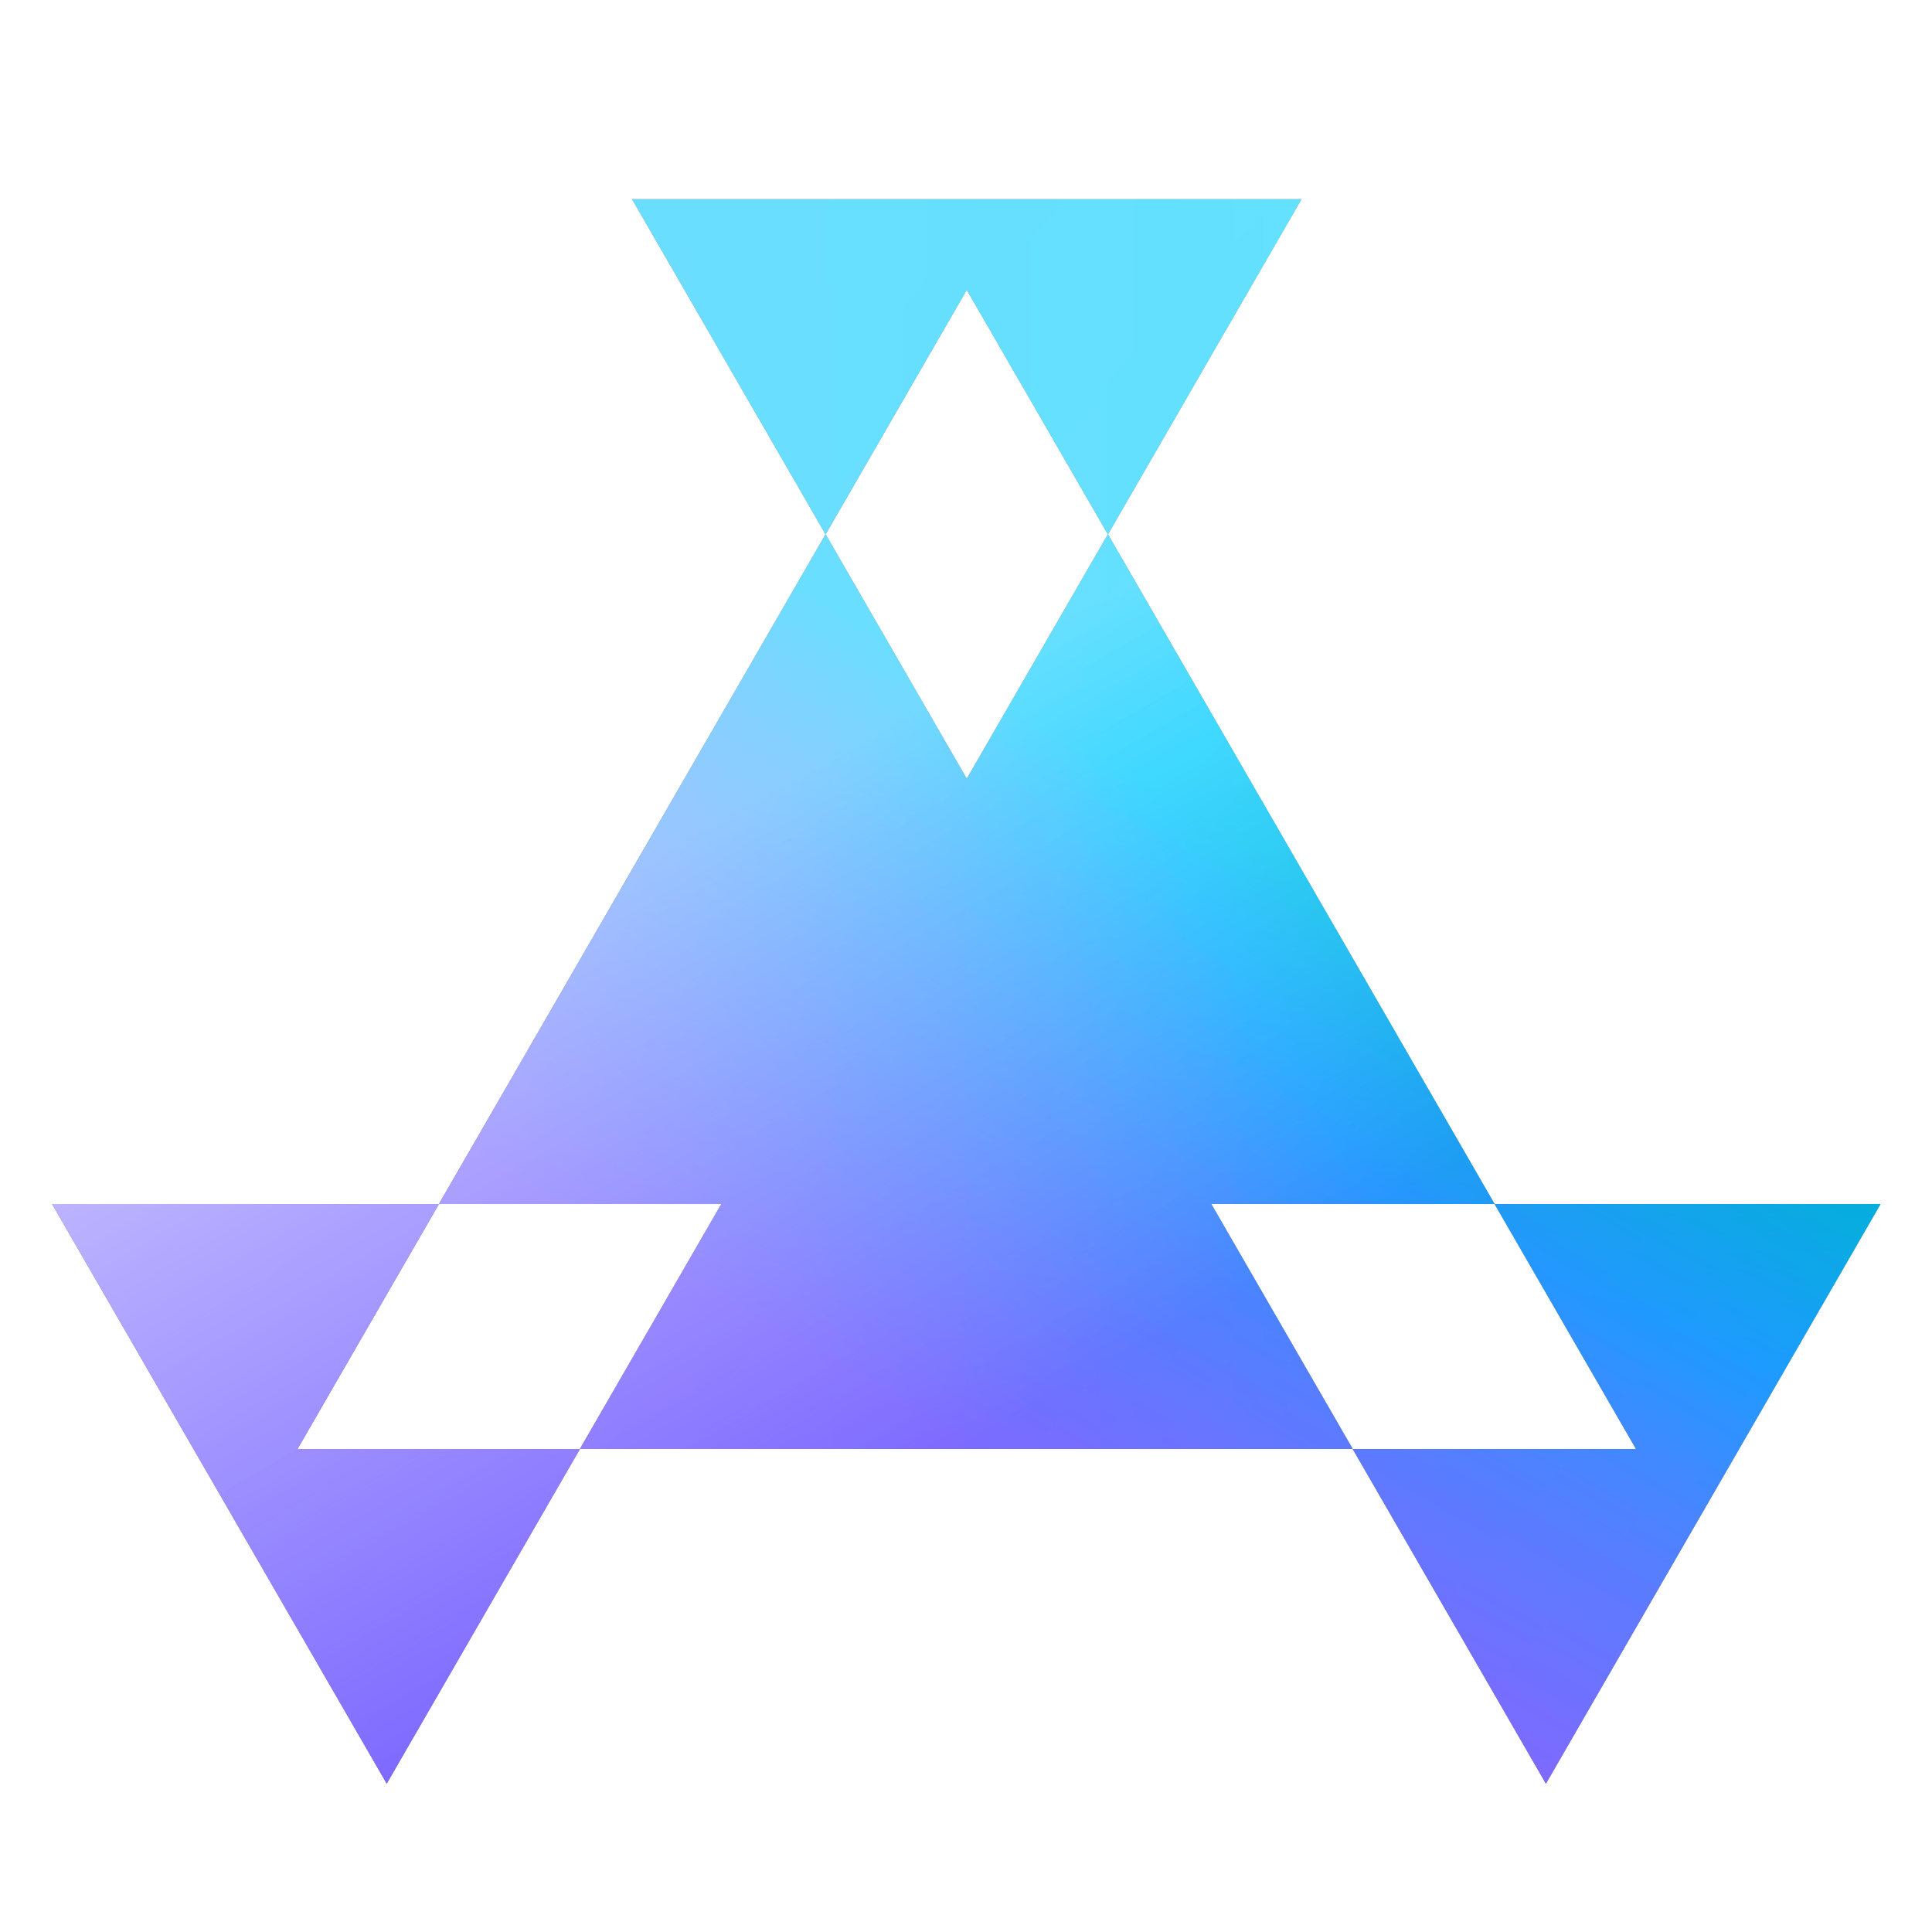
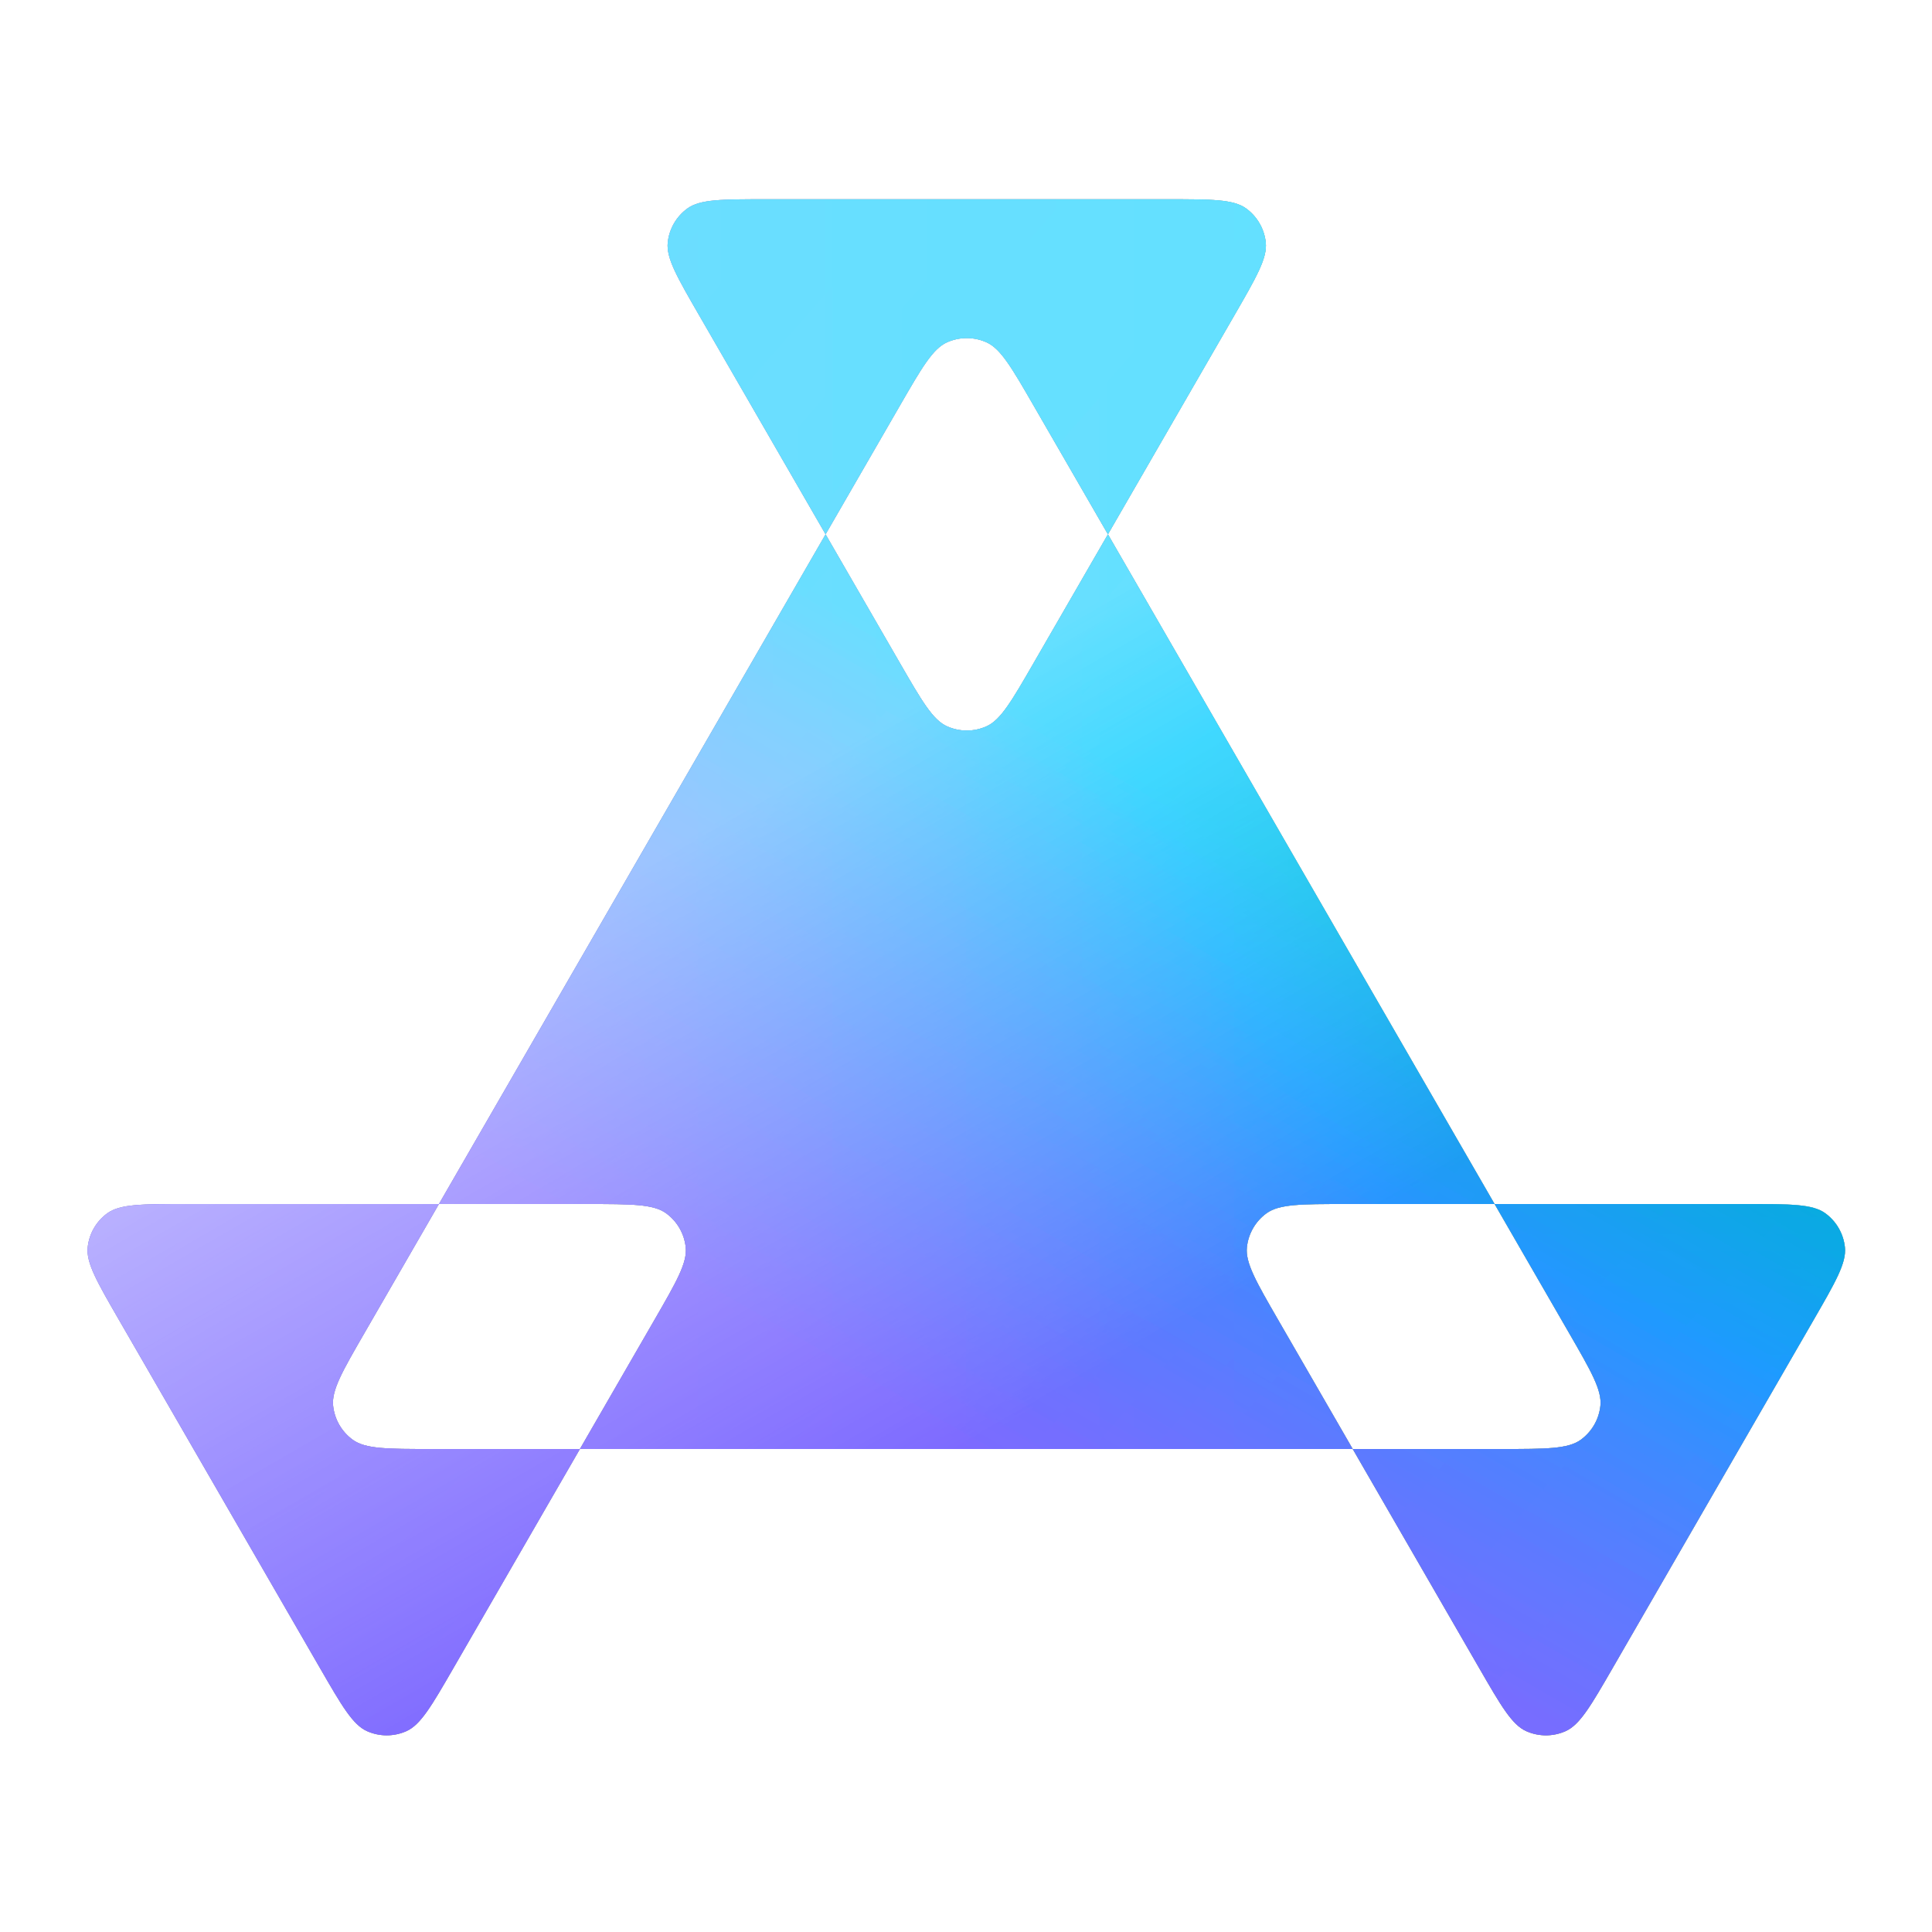
<svg xmlns="http://www.w3.org/2000/svg" width="640" height="640" viewBox="0 0 640 640" fill="none">
-   <path fill-rule="evenodd" clip-rule="evenodd" d="M273.487 177L320.253 258L367.018 177L495.104 398.851H401.253L448.104 480H192.104L238.955 398.851H145.401L273.487 177ZM145.401 398.851H17.253L128.104 590.851L192.104 480H98.55L145.401 398.851ZM448.104 480H541.955L495.104 398.851H622.955L512.104 590.851L448.104 480ZM273.487 177L209.401 66H431.104L367.018 177L320.253 96L273.487 177Z" fill="url(#paint0_linear_26_2)" />
-   <path fill-rule="evenodd" clip-rule="evenodd" d="M273.487 177L320.253 258L367.018 177L495.104 398.851H401.253L448.104 480H192.104L238.955 398.851H145.401L273.487 177ZM145.401 398.851H17.253L128.104 590.851L192.104 480H98.55L145.401 398.851ZM448.104 480H541.955L495.104 398.851H622.955L512.104 590.851L448.104 480ZM273.487 177L209.401 66H431.104L367.018 177L320.253 96L273.487 177Z" fill="url(#paint1_linear_26_2)" style="mix-blend-mode:hard-light" />
-   <path fill-rule="evenodd" clip-rule="evenodd" d="M273.487 177L320.253 258L367.018 177L495.104 398.851H401.253L448.104 480H192.104L238.955 398.851H145.401L273.487 177ZM145.401 398.851H17.253L128.104 590.851L192.104 480H98.55L145.401 398.851ZM448.104 480H541.955L495.104 398.851H622.955L512.104 590.851L448.104 480ZM273.487 177L209.401 66H431.104L367.018 177L320.253 96L273.487 177Z" fill="url(#paint2_linear_26_2)" style="mix-blend-mode:hard-light" />
-   <path fill-rule="evenodd" clip-rule="evenodd" d="M273.487 177L320.253 258L367.018 177L495.104 398.851H401.253L448.104 480H192.104L238.955 398.851H145.401L273.487 177ZM145.401 398.851H17.253L128.104 590.851L192.104 480H98.55L145.401 398.851ZM448.104 480H541.955L495.104 398.851H622.955L512.104 590.851L448.104 480ZM273.487 177L209.401 66H431.104L367.018 177L320.253 96L273.487 177Z" fill="url(#paint3_linear_26_2)" style="mix-blend-mode:luminosity" />
-   <path fill-rule="evenodd" clip-rule="evenodd" d="M273.487 177L320.253 258L367.018 177L495.104 398.851H401.253L448.104 480H192.104L238.955 398.851H145.401L273.487 177ZM145.401 398.851H17.253L128.104 590.851L192.104 480H98.55L145.401 398.851ZM448.104 480H541.955L495.104 398.851H622.955L512.104 590.851L448.104 480ZM273.487 177L209.401 66H431.104L367.018 177L320.253 96L273.487 177Z" fill="url(#paint4_linear_26_2)" style="mix-blend-mode:saturation" />
+   <path fill-rule="evenodd" clip-rule="evenodd" d="M273.487 177L298.082 219.6C305.358 232.201 308.996 238.502 313.745 240.617C317.887 242.461 322.618 242.461 326.76 240.617C331.51 238.502 335.147 232.201 342.423 219.6L367.018 177L495.104 398.851H445.593C431.042 398.851 423.767 398.851 419.561 401.907C415.892 404.572 413.527 408.669 413.053 413.179C412.51 418.349 416.147 424.65 423.423 437.251L448.104 480H192.104L216.785 437.251C224.06 424.65 227.698 418.349 227.155 413.179C226.681 408.669 224.316 404.572 220.647 401.907C216.441 398.851 209.166 398.851 194.615 398.851H145.401L273.487 177ZM145.401 398.851H61.593C47.042 398.851 39.767 398.851 35.561 401.907C31.892 404.572 29.527 408.669 29.053 413.179C28.51 418.349 32.147 424.65 39.423 437.251L105.934 552.451C113.209 565.053 116.847 571.354 121.596 573.468C125.739 575.312 130.469 575.312 134.612 573.468C139.361 571.354 142.999 565.053 150.274 552.451L192.104 480H142.891C128.34 480 121.064 480 116.858 476.944C113.19 474.279 110.825 470.182 110.351 465.672C109.807 460.502 113.445 454.201 120.72 441.6L145.401 398.851ZM448.104 480H497.615C512.166 480 519.441 480 523.647 476.944C527.315 474.279 529.681 470.182 530.155 465.672C530.698 460.502 527.06 454.201 519.785 441.6L495.104 398.851H578.615C593.166 398.851 600.441 398.851 604.647 401.907C608.315 404.572 610.681 408.669 611.155 413.179C611.698 418.349 608.06 424.65 600.785 437.251L534.274 552.451C526.999 565.053 523.361 571.354 518.612 573.468C514.469 575.312 509.739 575.312 505.596 573.468C500.847 571.354 497.209 565.053 489.934 552.451L448.104 480ZM273.487 177L231.572 104.4C224.296 91.799 220.658 85.498 221.202 80.328C221.676 75.818 224.041 71.721 227.71 69.056C231.915 66 239.191 66 253.742 66H386.763C401.314 66 408.59 66 412.796 69.056C416.464 71.721 418.829 75.818 419.303 80.328C419.847 85.498 416.209 91.799 408.934 104.4L367.018 177L342.423 134.4C335.147 121.799 331.51 115.498 326.76 113.383C322.618 111.539 317.887 111.539 313.745 113.383C308.996 115.498 305.358 121.799 298.082 134.4L273.487 177Z" fill="url(#paint0_linear_26_2)" />
+   <path fill-rule="evenodd" clip-rule="evenodd" d="M273.487 177L298.082 219.6C305.358 232.201 308.996 238.502 313.745 240.617C317.887 242.461 322.618 242.461 326.76 240.617C331.51 238.502 335.147 232.201 342.423 219.6L367.018 177L495.104 398.851H445.593C431.042 398.851 423.767 398.851 419.561 401.907C415.892 404.572 413.527 408.669 413.053 413.179C412.51 418.349 416.147 424.65 423.423 437.251L448.104 480H192.104L216.785 437.251C224.06 424.65 227.698 418.349 227.155 413.179C226.681 408.669 224.316 404.572 220.647 401.907C216.441 398.851 209.166 398.851 194.615 398.851H145.401L273.487 177ZM145.401 398.851H61.593C47.042 398.851 39.767 398.851 35.561 401.907C31.892 404.572 29.527 408.669 29.053 413.179C28.51 418.349 32.147 424.65 39.423 437.251L105.934 552.451C113.209 565.053 116.847 571.354 121.596 573.468C125.739 575.312 130.469 575.312 134.612 573.468C139.361 571.354 142.999 565.053 150.274 552.451L192.104 480H142.891C128.34 480 121.064 480 116.858 476.944C113.19 474.279 110.825 470.182 110.351 465.672C109.807 460.502 113.445 454.201 120.72 441.6L145.401 398.851ZM448.104 480H497.615C512.166 480 519.441 480 523.647 476.944C527.315 474.279 529.681 470.182 530.155 465.672C530.698 460.502 527.06 454.201 519.785 441.6L495.104 398.851H578.615C593.166 398.851 600.441 398.851 604.647 401.907C608.315 404.572 610.681 408.669 611.155 413.179C611.698 418.349 608.06 424.65 600.785 437.251L534.274 552.451C526.999 565.053 523.361 571.354 518.612 573.468C514.469 575.312 509.739 575.312 505.596 573.468C500.847 571.354 497.209 565.053 489.934 552.451L448.104 480ZM273.487 177L231.572 104.4C224.296 91.799 220.658 85.498 221.202 80.328C221.676 75.818 224.041 71.721 227.71 69.056C231.915 66 239.191 66 253.742 66H386.763C401.314 66 408.59 66 412.796 69.056C416.464 71.721 418.829 75.818 419.303 80.328C419.847 85.498 416.209 91.799 408.934 104.4L367.018 177L342.423 134.4C335.147 121.799 331.51 115.498 326.76 113.383C322.618 111.539 317.887 111.539 313.745 113.383C308.996 115.498 305.358 121.799 298.082 134.4L273.487 177Z" fill="url(#paint1_linear_26_2)" style="mix-blend-mode:hard-light" />
+   <path fill-rule="evenodd" clip-rule="evenodd" d="M273.487 177L298.082 219.6C305.358 232.201 308.996 238.502 313.745 240.617C317.887 242.461 322.618 242.461 326.76 240.617C331.51 238.502 335.147 232.201 342.423 219.6L367.018 177L495.104 398.851H445.593C431.042 398.851 423.767 398.851 419.561 401.907C415.892 404.572 413.527 408.669 413.053 413.179C412.51 418.349 416.147 424.65 423.423 437.251L448.104 480H192.104L216.785 437.251C224.06 424.65 227.698 418.349 227.155 413.179C226.681 408.669 224.316 404.572 220.647 401.907C216.441 398.851 209.166 398.851 194.615 398.851H145.401L273.487 177ZM145.401 398.851H61.593C47.042 398.851 39.767 398.851 35.561 401.907C31.892 404.572 29.527 408.669 29.053 413.179C28.51 418.349 32.147 424.65 39.423 437.251L105.934 552.451C113.209 565.053 116.847 571.354 121.596 573.468C125.739 575.312 130.469 575.312 134.612 573.468C139.361 571.354 142.999 565.053 150.274 552.451L192.104 480H142.891C128.34 480 121.064 480 116.858 476.944C113.19 474.279 110.825 470.182 110.351 465.672C109.807 460.502 113.445 454.201 120.72 441.6L145.401 398.851ZM448.104 480H497.615C512.166 480 519.441 480 523.647 476.944C527.315 474.279 529.681 470.182 530.155 465.672C530.698 460.502 527.06 454.201 519.785 441.6L495.104 398.851H578.615C593.166 398.851 600.441 398.851 604.647 401.907C608.315 404.572 610.681 408.669 611.155 413.179C611.698 418.349 608.06 424.65 600.785 437.251L534.274 552.451C526.999 565.053 523.361 571.354 518.612 573.468C514.469 575.312 509.739 575.312 505.596 573.468C500.847 571.354 497.209 565.053 489.934 552.451L448.104 480ZM273.487 177L231.572 104.4C224.296 91.799 220.658 85.498 221.202 80.328C221.676 75.818 224.041 71.721 227.71 69.056C231.915 66 239.191 66 253.742 66H386.763C401.314 66 408.59 66 412.796 69.056C416.464 71.721 418.829 75.818 419.303 80.328C419.847 85.498 416.209 91.799 408.934 104.4L367.018 177L342.423 134.4C335.147 121.799 331.51 115.498 326.76 113.383C322.618 111.539 317.887 111.539 313.745 113.383C308.996 115.498 305.358 121.799 298.082 134.4L273.487 177Z" fill="url(#paint2_linear_26_2)" style="mix-blend-mode:hard-light" />
+   <path fill-rule="evenodd" clip-rule="evenodd" d="M273.487 177L298.082 219.6C305.358 232.201 308.996 238.502 313.745 240.617C317.887 242.461 322.618 242.461 326.76 240.617C331.51 238.502 335.147 232.201 342.423 219.6L367.018 177L495.104 398.851H445.593C431.042 398.851 423.767 398.851 419.561 401.907C415.892 404.572 413.527 408.669 413.053 413.179C412.51 418.349 416.147 424.65 423.423 437.251L448.104 480H192.104L216.785 437.251C224.06 424.65 227.698 418.349 227.155 413.179C226.681 408.669 224.316 404.572 220.647 401.907C216.441 398.851 209.166 398.851 194.615 398.851H145.401L273.487 177ZM145.401 398.851H61.593C47.042 398.851 39.767 398.851 35.561 401.907C31.892 404.572 29.527 408.669 29.053 413.179C28.51 418.349 32.147 424.65 39.423 437.251L105.934 552.451C113.209 565.053 116.847 571.354 121.596 573.468C125.739 575.312 130.469 575.312 134.612 573.468C139.361 571.354 142.999 565.053 150.274 552.451L192.104 480H142.891C128.34 480 121.064 480 116.858 476.944C113.19 474.279 110.825 470.182 110.351 465.672C109.807 460.502 113.445 454.201 120.72 441.6L145.401 398.851ZM448.104 480H497.615C512.166 480 519.441 480 523.647 476.944C527.315 474.279 529.681 470.182 530.155 465.672C530.698 460.502 527.06 454.201 519.785 441.6L495.104 398.851H578.615C593.166 398.851 600.441 398.851 604.647 401.907C608.315 404.572 610.681 408.669 611.155 413.179C611.698 418.349 608.06 424.65 600.785 437.251L534.274 552.451C526.999 565.053 523.361 571.354 518.612 573.468C514.469 575.312 509.739 575.312 505.596 573.468C500.847 571.354 497.209 565.053 489.934 552.451L448.104 480ZM273.487 177L231.572 104.4C224.296 91.799 220.658 85.498 221.202 80.328C221.676 75.818 224.041 71.721 227.71 69.056C231.915 66 239.191 66 253.742 66H386.763C401.314 66 408.59 66 412.796 69.056C416.464 71.721 418.829 75.818 419.303 80.328C419.847 85.498 416.209 91.799 408.934 104.4L367.018 177L342.423 134.4C335.147 121.799 331.51 115.498 326.76 113.383C322.618 111.539 317.887 111.539 313.745 113.383C308.996 115.498 305.358 121.799 298.082 134.4L273.487 177Z" fill="url(#paint3_linear_26_2)" style="mix-blend-mode:luminosity" />
+   <path fill-rule="evenodd" clip-rule="evenodd" d="M273.487 177L298.082 219.6C305.358 232.201 308.996 238.502 313.745 240.617C317.887 242.461 322.618 242.461 326.76 240.617C331.51 238.502 335.147 232.201 342.423 219.6L367.018 177L495.104 398.851H445.593C431.042 398.851 423.767 398.851 419.561 401.907C415.892 404.572 413.527 408.669 413.053 413.179C412.51 418.349 416.147 424.65 423.423 437.251L448.104 480H192.104L216.785 437.251C224.06 424.65 227.698 418.349 227.155 413.179C226.681 408.669 224.316 404.572 220.647 401.907C216.441 398.851 209.166 398.851 194.615 398.851H145.401L273.487 177ZM145.401 398.851H61.593C47.042 398.851 39.767 398.851 35.561 401.907C31.892 404.572 29.527 408.669 29.053 413.179C28.51 418.349 32.147 424.65 39.423 437.251L105.934 552.451C113.209 565.053 116.847 571.354 121.596 573.468C125.739 575.312 130.469 575.312 134.612 573.468C139.361 571.354 142.999 565.053 150.274 552.451L192.104 480H142.891C128.34 480 121.064 480 116.858 476.944C113.19 474.279 110.825 470.182 110.351 465.672C109.807 460.502 113.445 454.201 120.72 441.6L145.401 398.851ZM448.104 480H497.615C512.166 480 519.441 480 523.647 476.944C527.315 474.279 529.681 470.182 530.155 465.672C530.698 460.502 527.06 454.201 519.785 441.6L495.104 398.851H578.615C593.166 398.851 600.441 398.851 604.647 401.907C608.315 404.572 610.681 408.669 611.155 413.179C611.698 418.349 608.06 424.65 600.785 437.251L534.274 552.451C526.999 565.053 523.361 571.354 518.612 573.468C514.469 575.312 509.739 575.312 505.596 573.468C500.847 571.354 497.209 565.053 489.934 552.451L448.104 480ZM273.487 177L231.572 104.4C224.296 91.799 220.658 85.498 221.202 80.328C221.676 75.818 224.041 71.721 227.71 69.056C231.915 66 239.191 66 253.742 66H386.763C401.314 66 408.59 66 412.796 69.056C416.464 71.721 418.829 75.818 419.303 80.328C419.847 85.498 416.209 91.799 408.934 104.4L367.018 177L342.423 134.4C335.147 121.799 331.51 115.498 326.76 113.383C322.618 111.539 317.887 111.539 313.745 113.383C308.996 115.498 305.358 121.799 298.082 134.4L273.487 177Z" fill="url(#paint4_linear_26_2)" style="mix-blend-mode:saturation" />
  <defs>
    <linearGradient id="paint0_linear_26_2" x1="611" y1="575" x2="29" y2="66" gradientUnits="userSpaceOnUse">
      <stop stop-color="#A1A1AA" />
      <stop offset="1" stop-color="#D4D4D8" />
    </linearGradient>
    <linearGradient id="paint1_linear_26_2" x1="209" y1="66" x2="431" y2="66" gradientUnits="userSpaceOnUse">
      <stop stop-color="#F43F5E" />
      <stop offset="1" stop-color="#EF4444" />
    </linearGradient>
    <linearGradient id="paint2_linear_26_2" x1="623" y1="399" x2="512" y2="591" gradientUnits="userSpaceOnUse">
      <stop stop-color="#22D3EE" />
      <stop offset="1" stop-color="#3B82F6" />
    </linearGradient>
    <linearGradient id="paint3_linear_26_2" x1="17" y1="399" x2="128" y2="591" gradientUnits="userSpaceOnUse">
      <stop stop-color="#A3E635" />
      <stop offset="1" stop-color="#10B981" />
    </linearGradient>
    <linearGradient id="paint4_linear_26_2" x1="320" y1="258" x2="320" y2="480" gradientUnits="userSpaceOnUse">
      <stop stop-color="#FB923C" />
      <stop offset="1" stop-color="#FACC15" />
    </linearGradient>
  </defs>
</svg>
